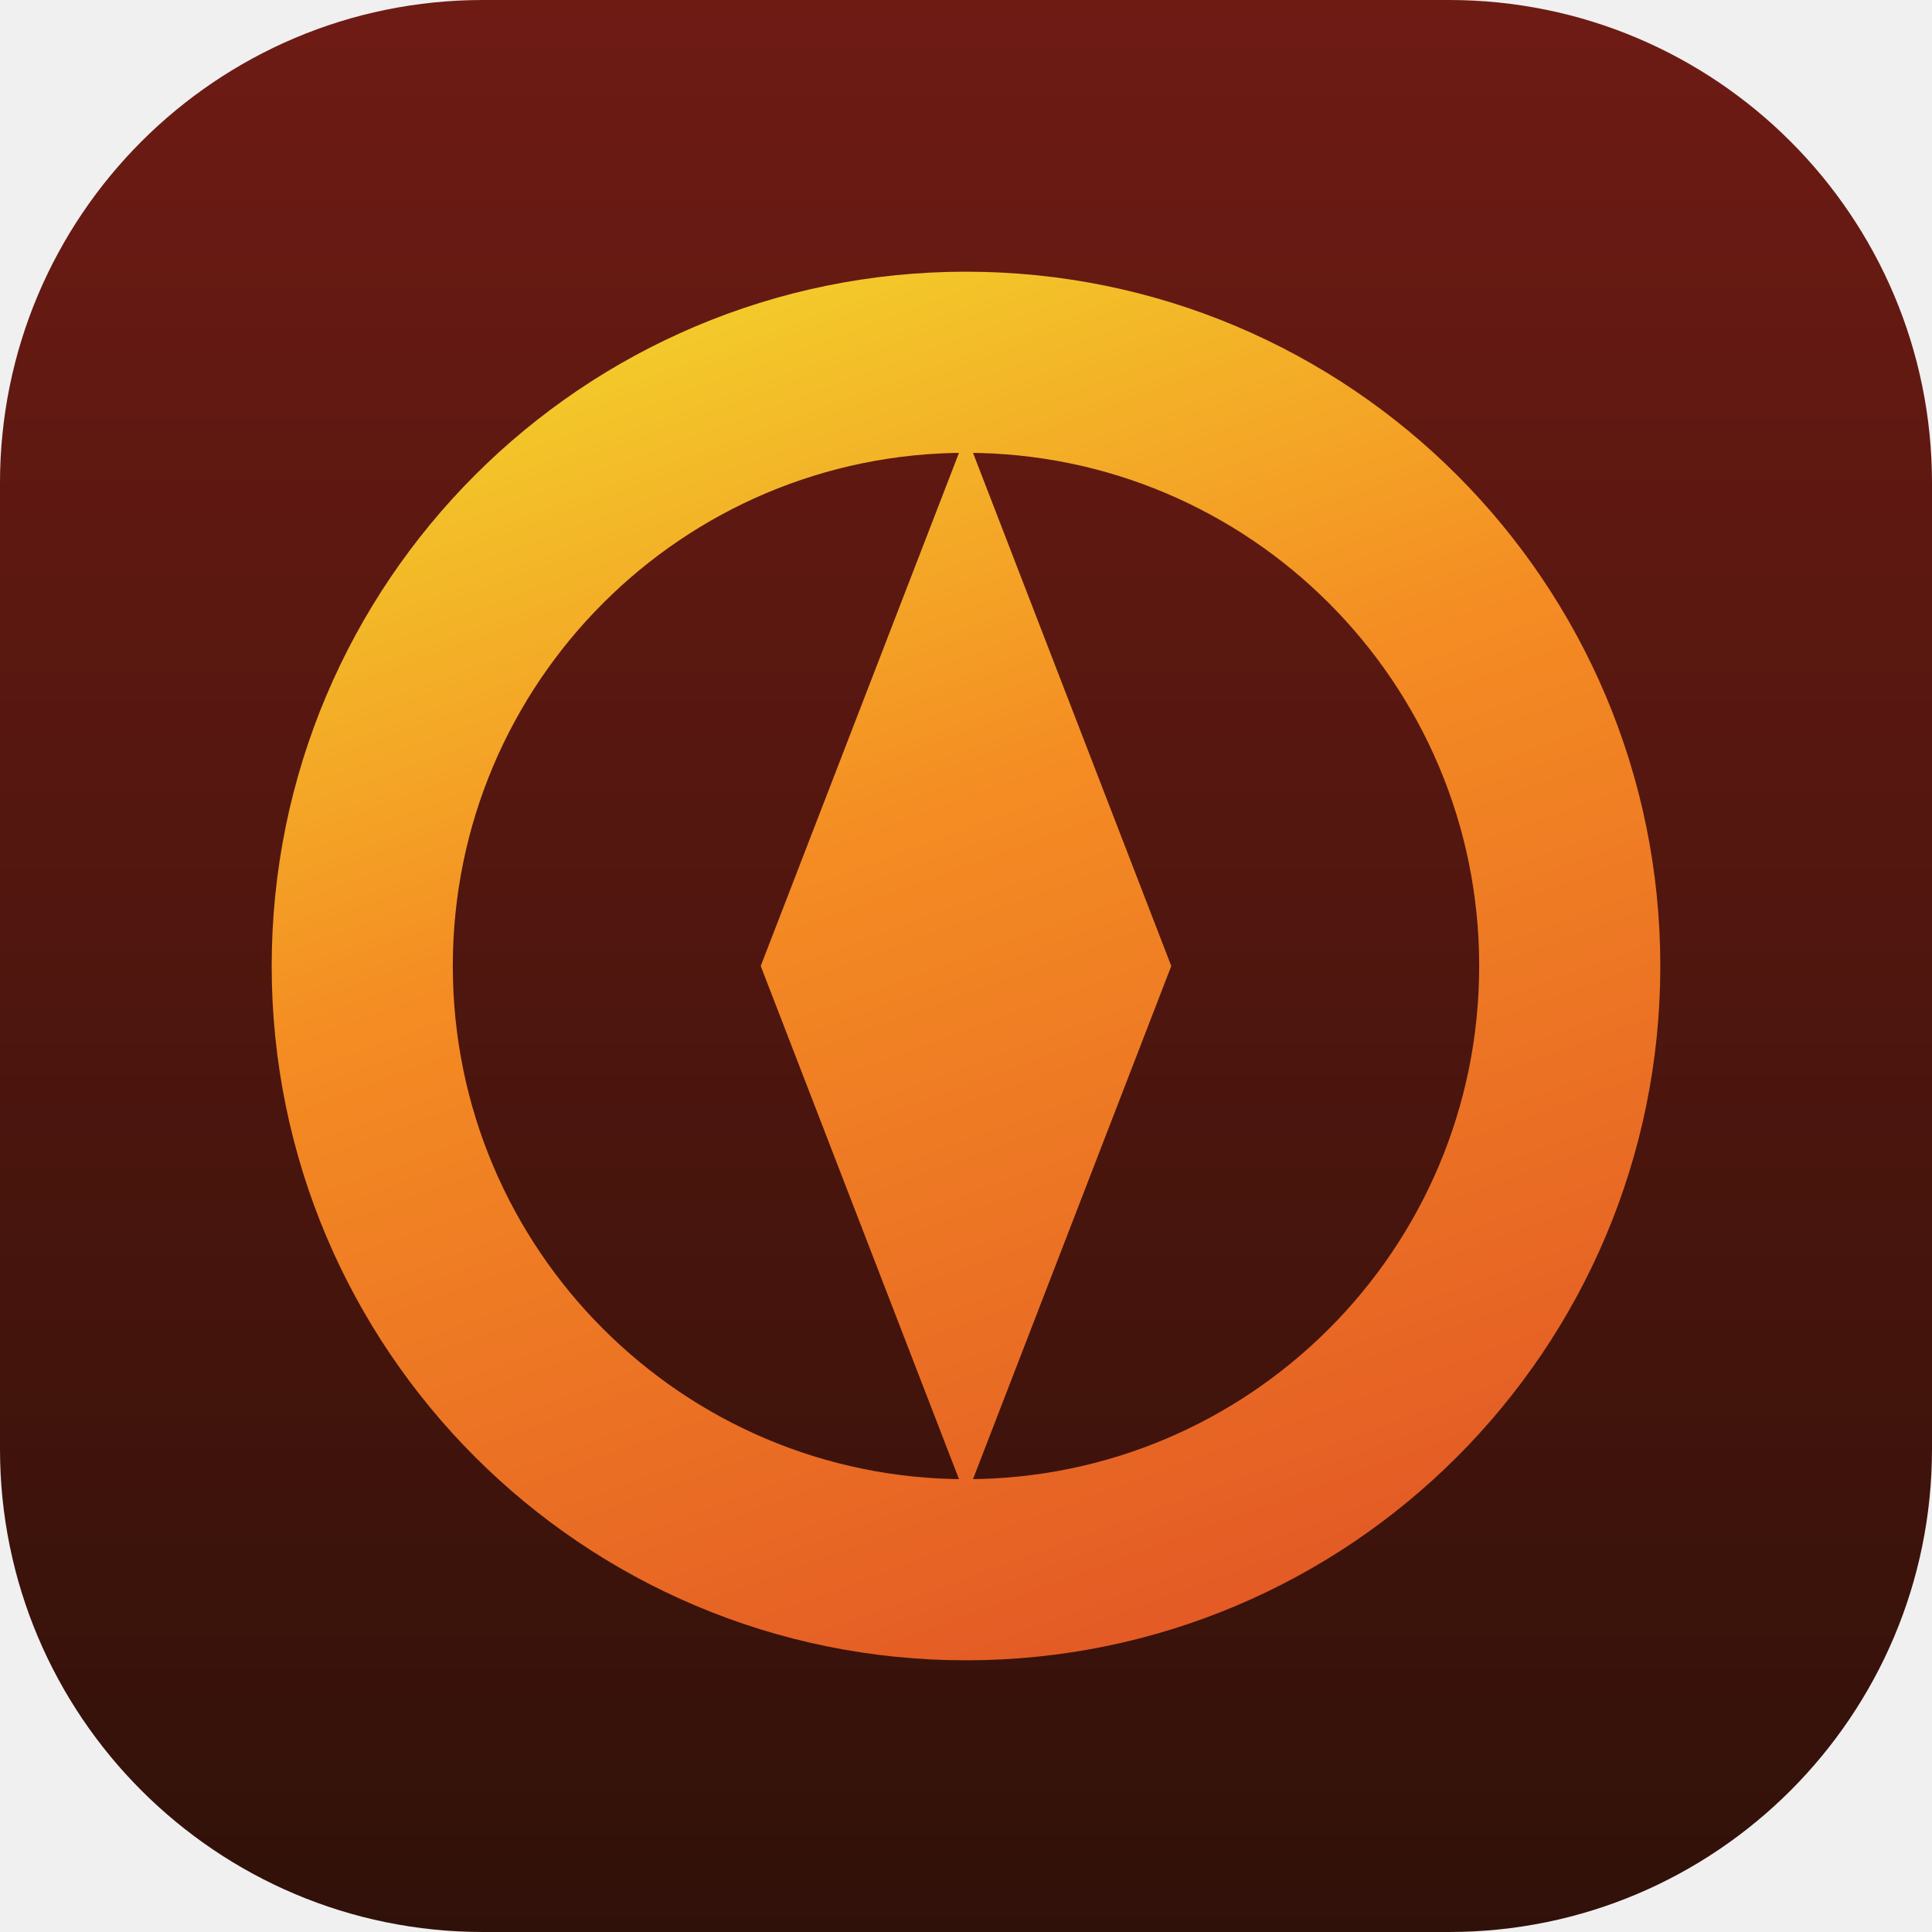
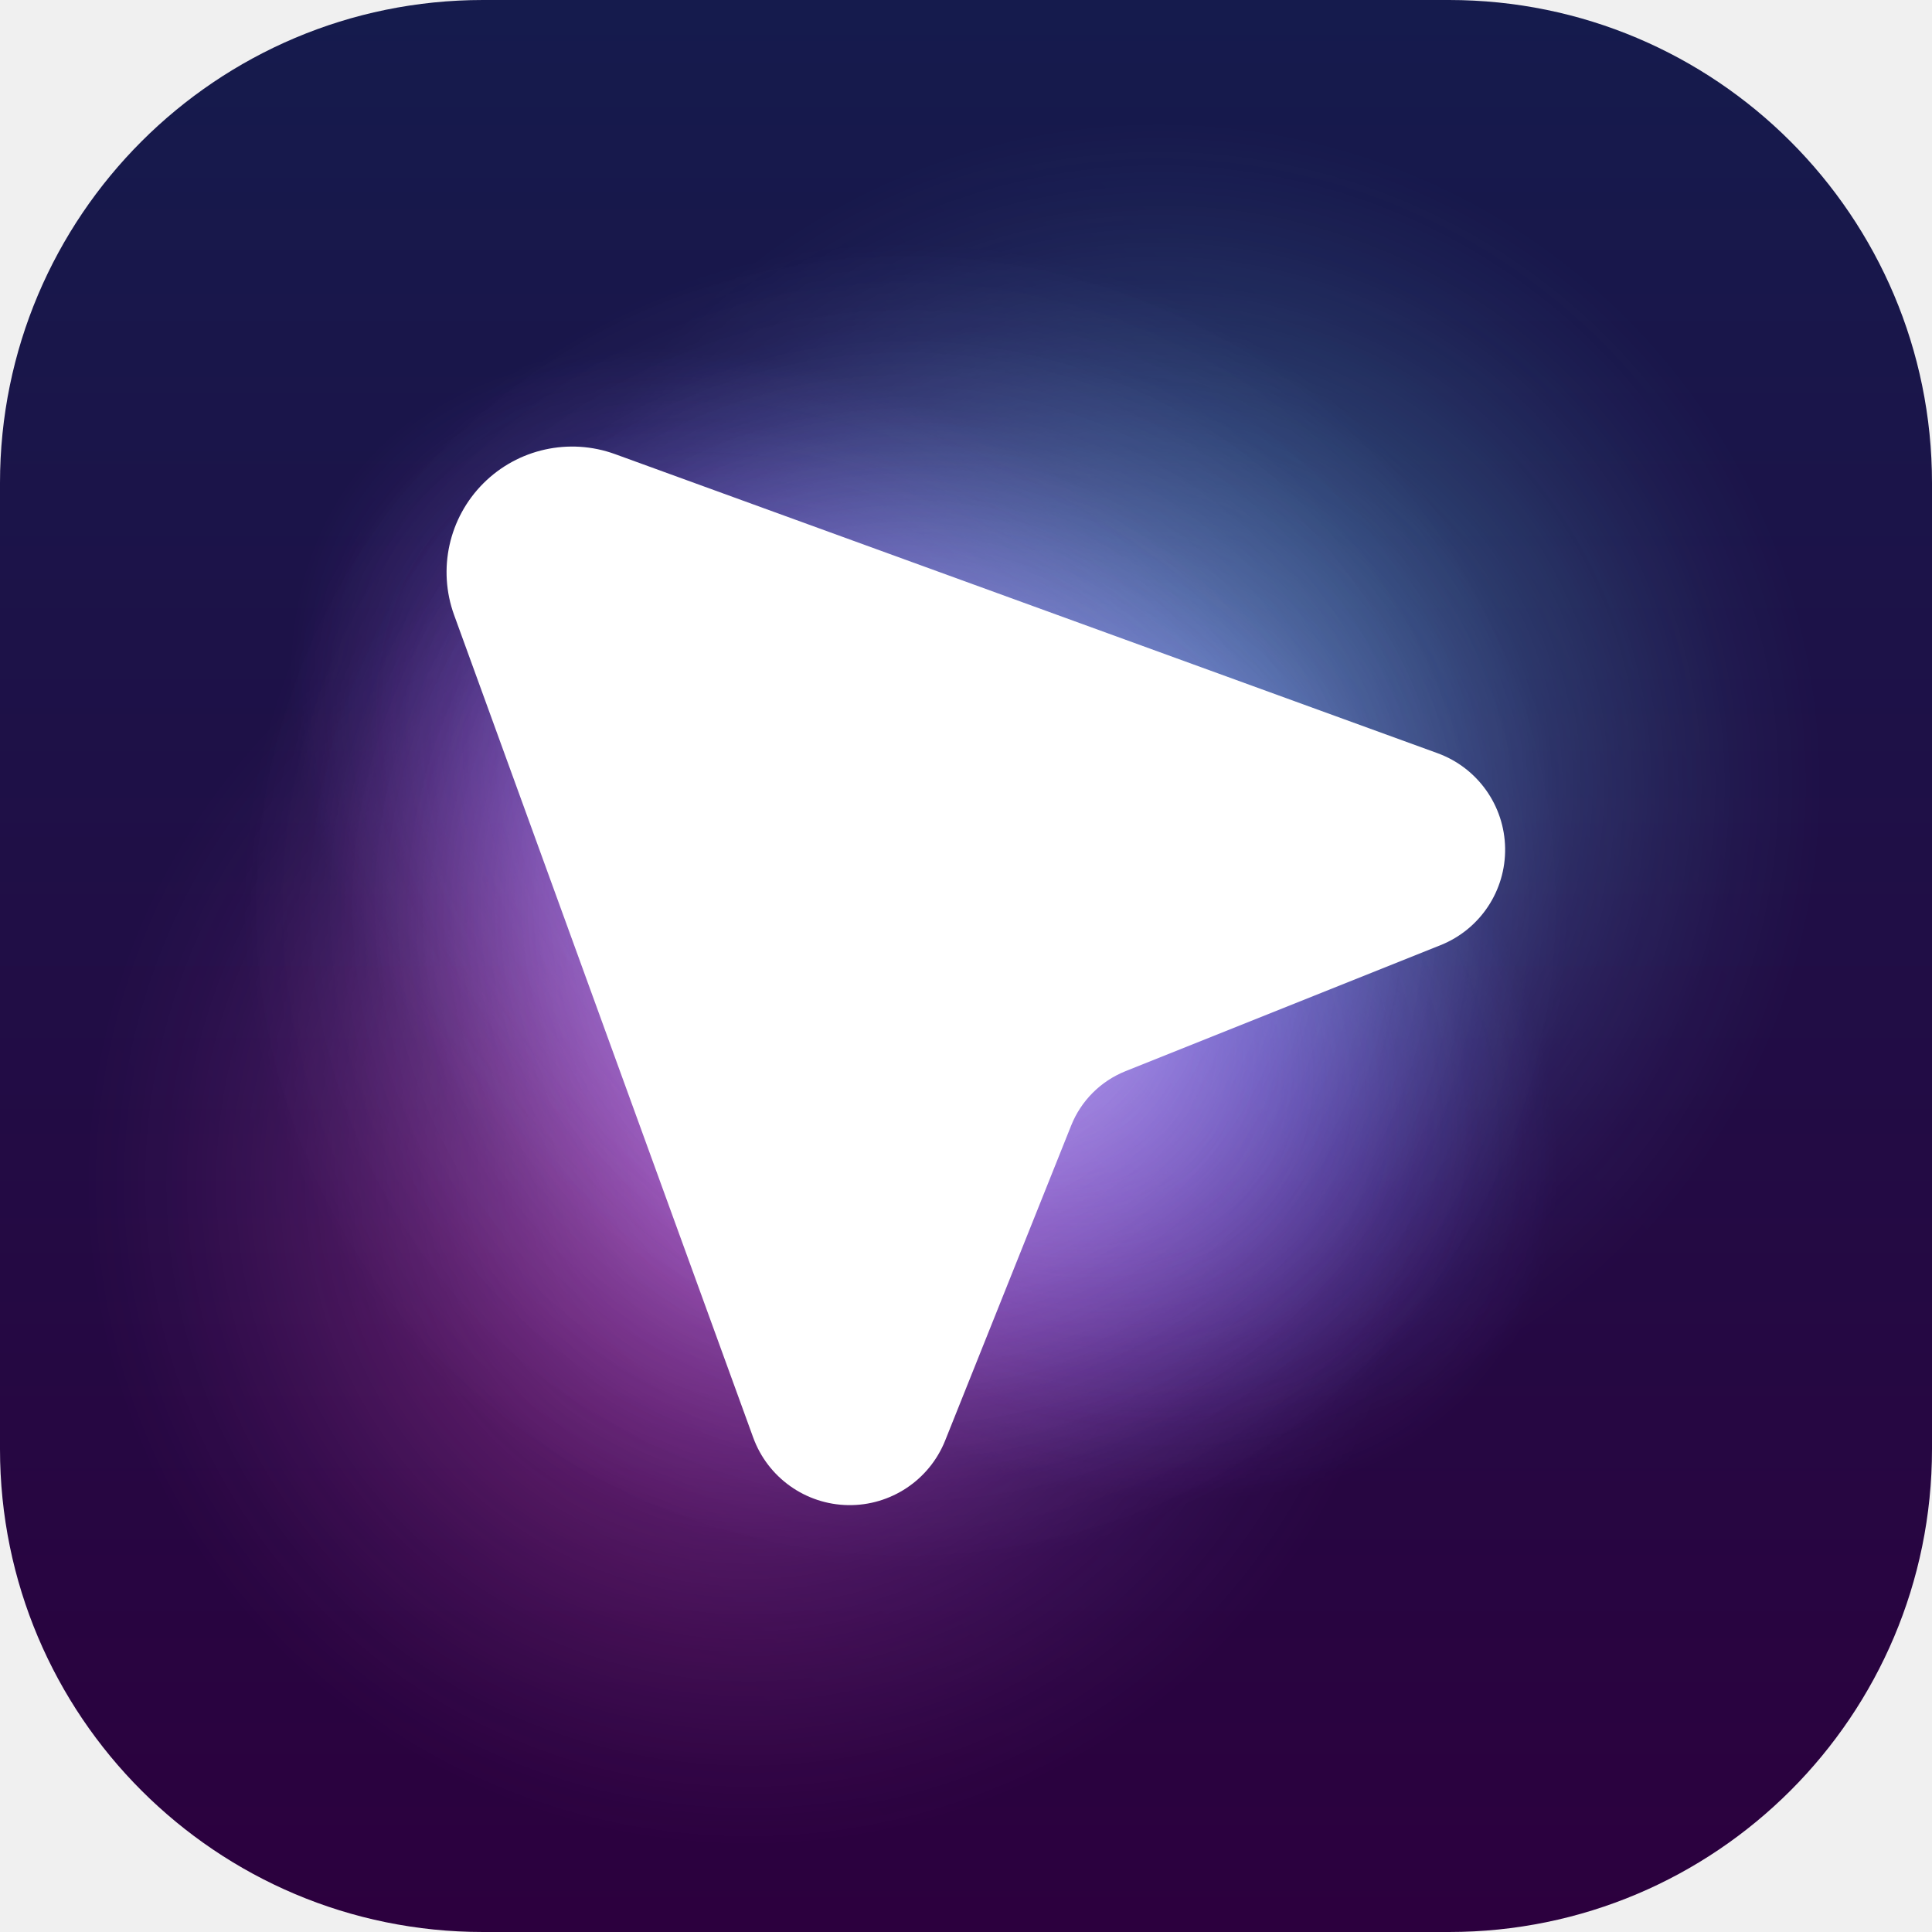
- <svg xmlns="http://www.w3.org/2000/svg" viewBox="0 0 16 16" width="16" height="16">
+ <svg xmlns="http://www.w3.org/2000/svg" width="512" height="512" viewBox="0 0 16 16">
  <defs>
-     <linearGradient id="atlas-bg" x1="9" y1="16" x2="9" y2="0" gradientUnits="userSpaceOnUse">
-       <stop offset="0" stop-color="#301109" />
-       <stop offset="1" stop-color="#6e1b14" />
+     <linearGradient id="ground" x1="8" x2="8" y2="16" gradientUnits="userSpaceOnUse">
+       <stop stop-color="#151b4d" offset="0" />
+       <stop stop-color="#2c003e" offset="1" />
    </linearGradient>
-     <linearGradient id="atlas-sun" x1="10.2" y1="14" x2="5.8" y2="2" gradientUnits="userSpaceOnUse">
-       <stop offset="0" stop-color="#e25625" />
-       <stop offset="0.6" stop-color="#f48c23" />
-       <stop offset="1" stop-color="#f3d22b" />
+     <linearGradient id="hue" x1="4" y1="12" x2="12" y2="4" gradientUnits="userSpaceOnUse">
+       <stop offset="0" stop-color="#d84cc0" />
+       <stop offset=".35" stop-color="#9656d8" />
+       <stop offset=".6" stop-color="#6f66de" />
+       <stop offset="1" stop-color="#5cbedd" />
    </linearGradient>
+     <radialGradient id="m-magenta" cx="8" cy="8" r="6" gradientTransform="matrix(.91667 0 0 .91667 -1.1333 2.4667)" gradientUnits="userSpaceOnUse">
+       <stop offset="0.000" stop-color="#fff" stop-opacity="0.680" />
+       <stop offset="0.125" stop-color="#fff" stop-opacity="0.572" />
+       <stop offset="0.250" stop-color="#fff" stop-opacity="0.468" />
+       <stop offset="0.375" stop-color="#fff" stop-opacity="0.369" />
+       <stop offset="0.500" stop-color="#fff" stop-opacity="0.276" />
+       <stop offset="0.625" stop-color="#fff" stop-opacity="0.190" />
+       <stop offset="0.750" stop-color="#fff" stop-opacity="0.112" />
+       <stop offset="0.875" stop-color="#fff" stop-opacity="0.046" />
+       <stop offset="1.000" stop-color="#fff" stop-opacity="0.000" />
+     </radialGradient>
+     <radialGradient id="m-cyan" cx="8" cy="8" r="6" gradientTransform="matrix(.91667 0 0 .91667 2.2667 -.8333)" gradientUnits="userSpaceOnUse">
+       <stop offset="0.000" stop-color="#fff" stop-opacity="0.720" />
+       <stop offset="0.125" stop-color="#fff" stop-opacity="0.606" />
+       <stop offset="0.250" stop-color="#fff" stop-opacity="0.495" />
+       <stop offset="0.375" stop-color="#fff" stop-opacity="0.391" />
+       <stop offset="0.500" stop-color="#fff" stop-opacity="0.293" />
+       <stop offset="0.625" stop-color="#fff" stop-opacity="0.201" />
+       <stop offset="0.750" stop-color="#fff" stop-opacity="0.118" />
+       <stop offset="0.875" stop-color="#fff" stop-opacity="0.048" />
+       <stop offset="1.000" stop-color="#fff" stop-opacity="0.000" />
+     </radialGradient>
+     <radialGradient id="m-sweep" cx="8" cy="8" r="6" gradientTransform="matrix(0.42351 -0.4663 0.76598 0.64533 -1.8659 6.2177)" gradientUnits="userSpaceOnUse">
+       <stop offset="0.000" stop-color="#fff" stop-opacity="1.000" />
+       <stop offset="0.125" stop-color="#fff" stop-opacity="0.852" />
+       <stop offset="0.250" stop-color="#fff" stop-opacity="0.708" />
+       <stop offset="0.375" stop-color="#fff" stop-opacity="0.569" />
+       <stop offset="0.500" stop-color="#fff" stop-opacity="0.435" />
+       <stop offset="0.625" stop-color="#fff" stop-opacity="0.308" />
+       <stop offset="0.750" stop-color="#fff" stop-opacity="0.189" />
+       <stop offset="0.875" stop-color="#fff" stop-opacity="0.082" />
+       <stop offset="1.000" stop-color="#fff" stop-opacity="0.000" />
+     </radialGradient>
+     <radialGradient id="m-halo" cx="8" cy="8" r="6" gradientTransform="matrix(.91667 0 0 .91667 .16667 .16667)" gradientUnits="userSpaceOnUse">
+       <stop offset="0.000" stop-color="#fff" stop-opacity="0.800" />
+       <stop offset="0.125" stop-color="#fff" stop-opacity="0.673" />
+       <stop offset="0.250" stop-color="#fff" stop-opacity="0.550" />
+       <stop offset="0.375" stop-color="#fff" stop-opacity="0.434" />
+       <stop offset="0.500" stop-color="#fff" stop-opacity="0.325" />
+       <stop offset="0.625" stop-color="#fff" stop-opacity="0.224" />
+       <stop offset="0.750" stop-color="#fff" stop-opacity="0.132" />
+       <stop offset="0.875" stop-color="#fff" stop-opacity="0.054" />
+       <stop offset="1.000" stop-color="#fff" stop-opacity="0.000" />
+     </radialGradient>
+     <radialGradient id="light" cx="8" cy="8" r="6" gradientTransform="matrix(0.42351 -0.4663 0.76598 0.64533 -1.8659 6.2177)" gradientUnits="userSpaceOnUse">
+       <stop offset="0.000" stop-color="#c9a8ff" stop-opacity="0.510" />
+       <stop offset="0.125" stop-color="#c19bfc" stop-opacity="0.406" />
+       <stop offset="0.250" stop-color="#b98ef9" stop-opacity="0.313" />
+       <stop offset="0.375" stop-color="#b180f6" stop-opacity="0.230" />
+       <stop offset="0.500" stop-color="#aa73f4" stop-opacity="0.157" />
+       <stop offset="0.625" stop-color="#a266f1" stop-opacity="0.096" />
+       <stop offset="0.750" stop-color="#9a58ee" stop-opacity="0.048" />
+       <stop offset="0.875" stop-color="#924beb" stop-opacity="0.014" />
+       <stop offset="1.000" stop-color="#8a3ee8" stop-opacity="0.000" />
+     </radialGradient>
+     <radialGradient id="bloom" cx="8" cy="8" r="6" gradientTransform="matrix(.91667 0 0 .91667 .16667 .16667)" gradientUnits="userSpaceOnUse">
+       <stop offset="0.000" stop-color="#fff" stop-opacity="0.500" />
+       <stop offset="0.125" stop-color="#fff" stop-opacity="0.393" />
+       <stop offset="0.250" stop-color="#fff" stop-opacity="0.298" />
+       <stop offset="0.375" stop-color="#fff" stop-opacity="0.215" />
+       <stop offset="0.500" stop-color="#fff" stop-opacity="0.144" />
+       <stop offset="0.625" stop-color="#fff" stop-opacity="0.086" />
+       <stop offset="0.750" stop-color="#fff" stop-opacity="0.041" />
+       <stop offset="0.875" stop-color="#fff" stop-opacity="0.012" />
+       <stop offset="1.000" stop-color="#fff" stop-opacity="0.000" />
+     </radialGradient>
+     <mask id="cloud" maskUnits="userSpaceOnUse" x="0" y="0" width="16" height="16">
+       <circle cx="6.2" cy="9.8" r="5.5" fill="url(#m-magenta)" />
+       <circle cx="9.6" cy="6.5" r="5.5" fill="url(#m-cyan)" />
+       <circle cx="8" cy="8" r="8" fill="url(#m-sweep)" />
+       <circle cx="7.5" cy="7.5" r="5.5" fill="url(#m-halo)" />
+     </mask>
+     <clipPath id="tile">
+       <rect width="16" height="16" rx="4" />
+     </clipPath>
  </defs>
-   <rect width="16" height="16" ry="4" fill="url(#atlas-bg)" />
-   <circle cx="8" cy="8" r="5" fill="none" stroke="url(#atlas-sun)" stroke-width="1.5" />
-   <path d="M8 3.6 9.7 8 8 12.4 6.3 8Z" fill="url(#atlas-sun)" />
+   <g clip-path="url(#tile)">
+     <rect width="16" height="16" fill="url(#ground)" />
+     <rect width="16" height="16" fill="url(#hue)" mask="url(#cloud)" />
+     <circle cx="8" cy="8" r="8" fill="url(#light)" />
+     <circle cx="7.5" cy="7.5" r="5.5" fill="url(#bloom)" />
+   </g>
+   <path d="m5.094 3.761 6.812 2.477a0.851 0.851 89.091 0 1 0.025 1.589l-2.61 1.044a0.807 0.807 135 0 0-0.45 0.45l-1.044 2.61a0.851 0.851 0.909 0 1-1.589-0.025l-2.477-6.812a1.04 1.04 135 0 1 1.333-1.333z" fill="#fff" />
</svg>
